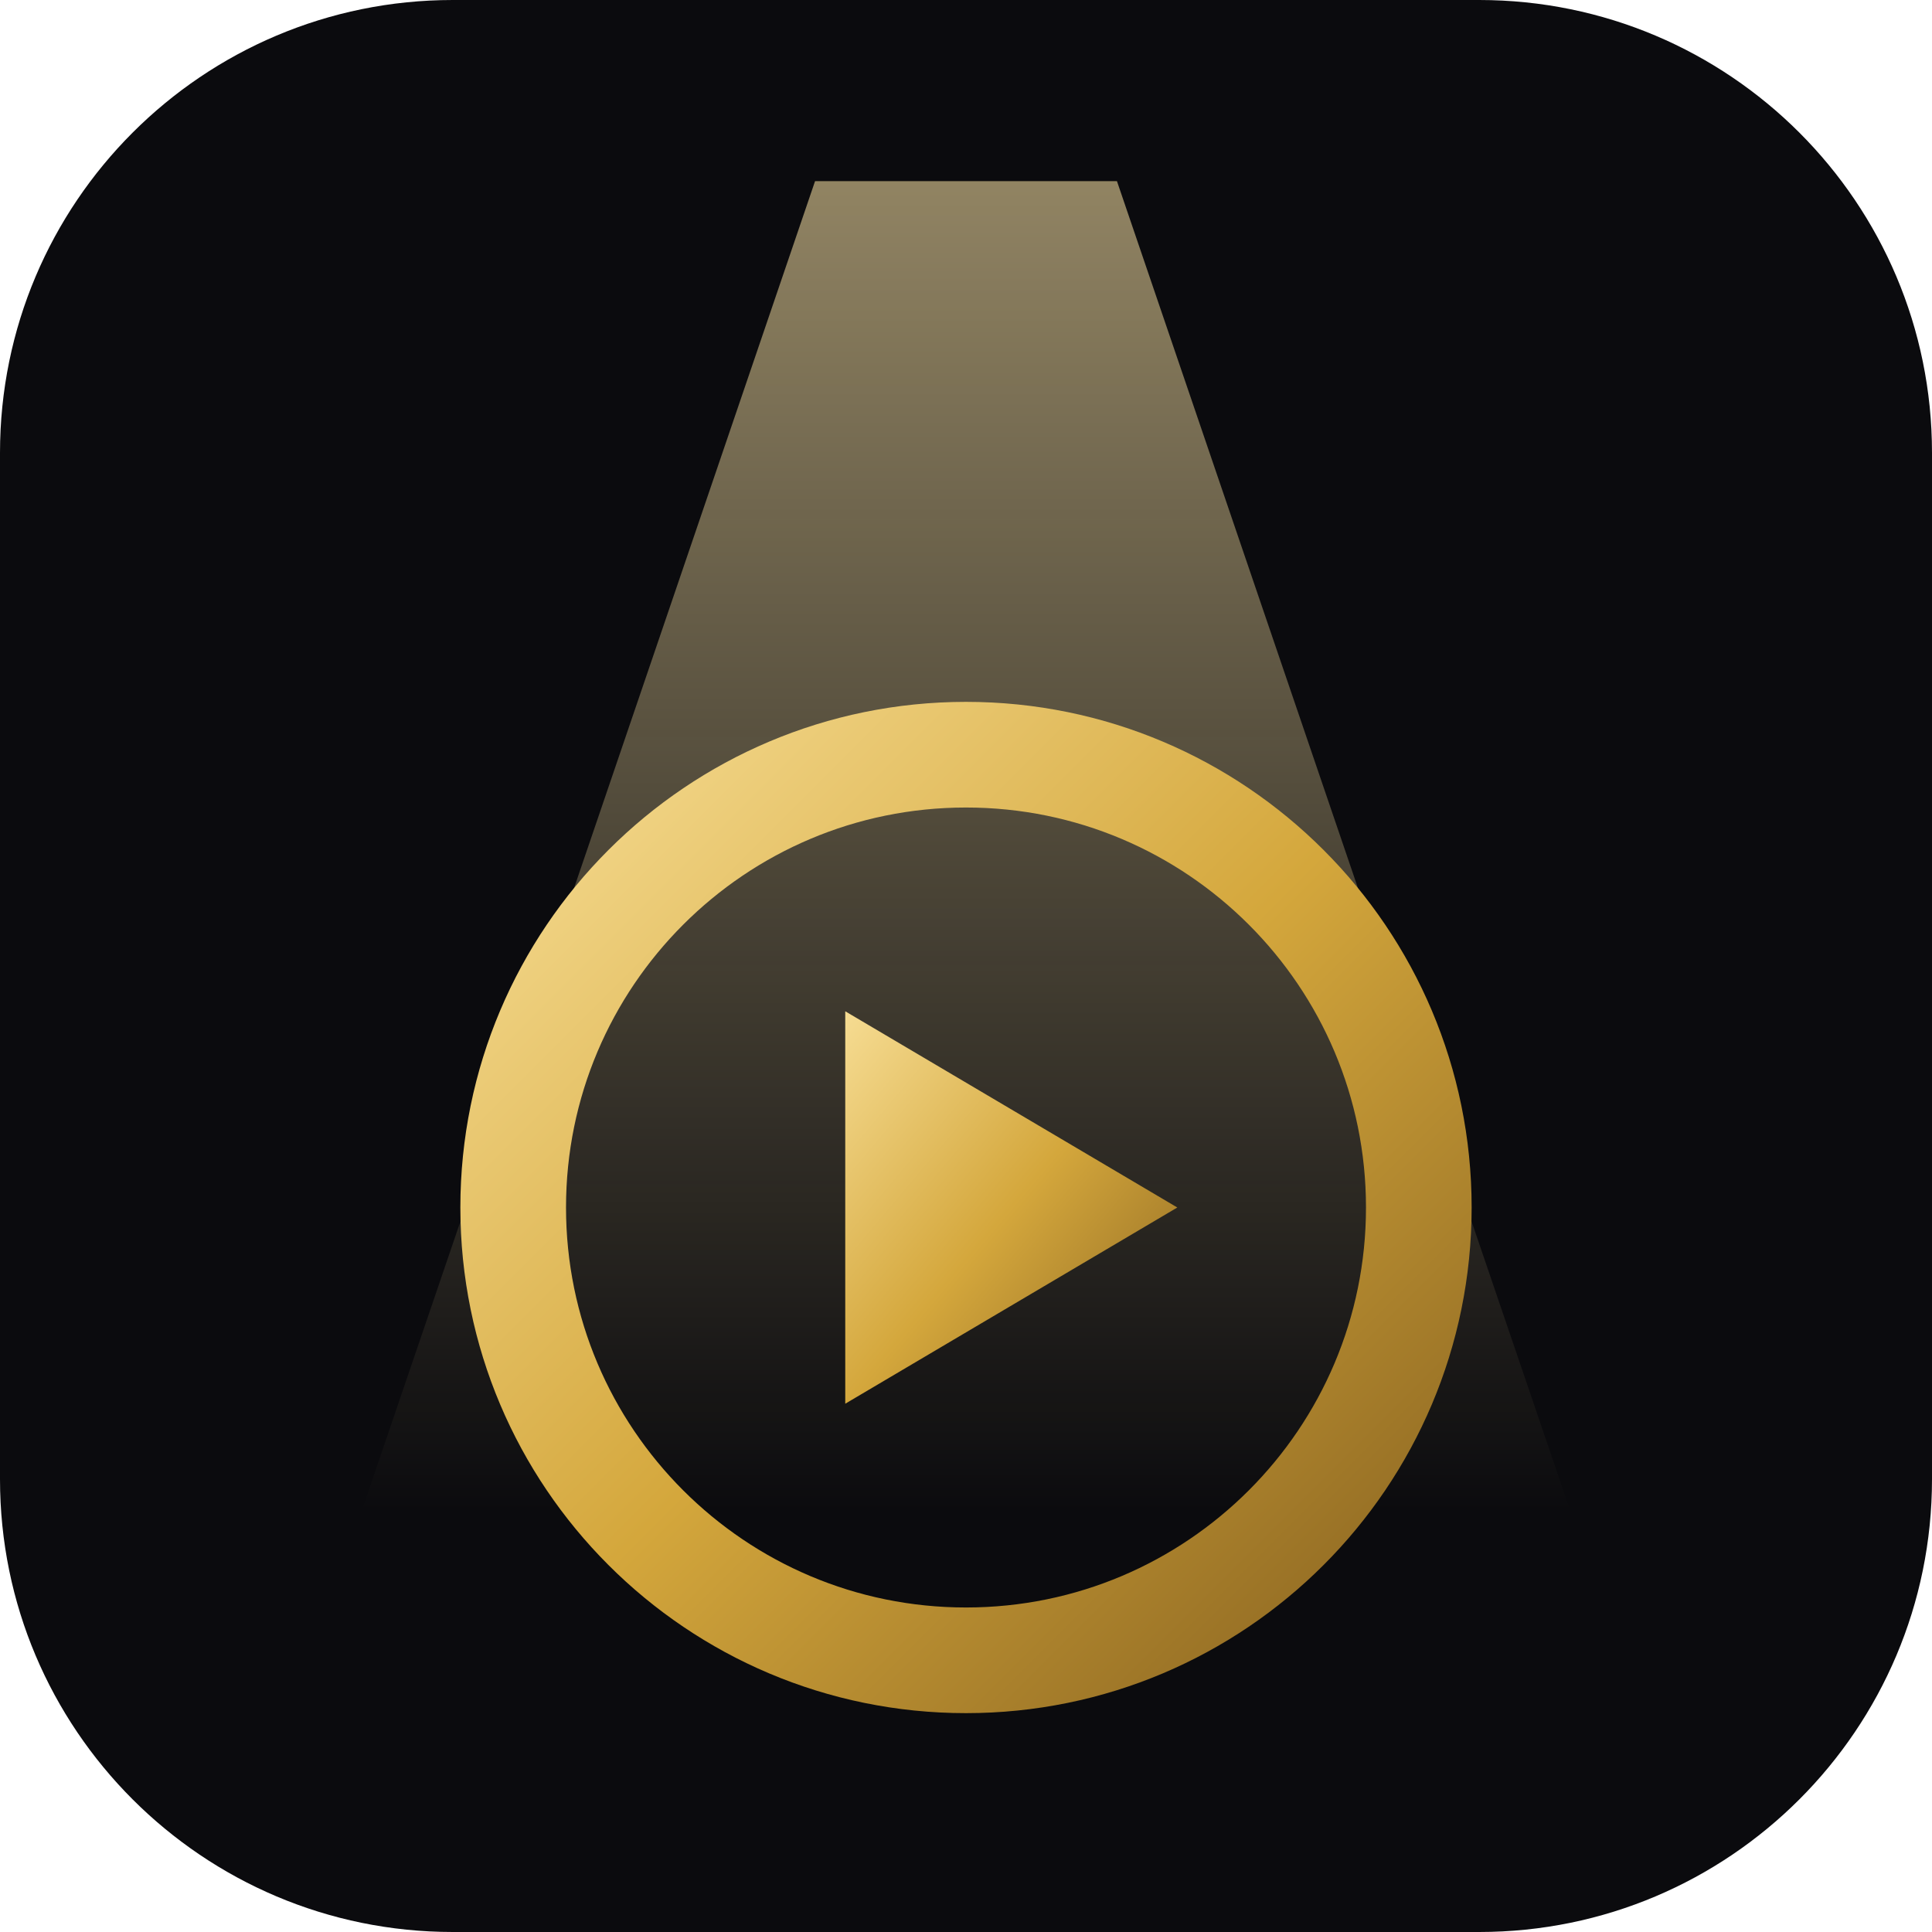
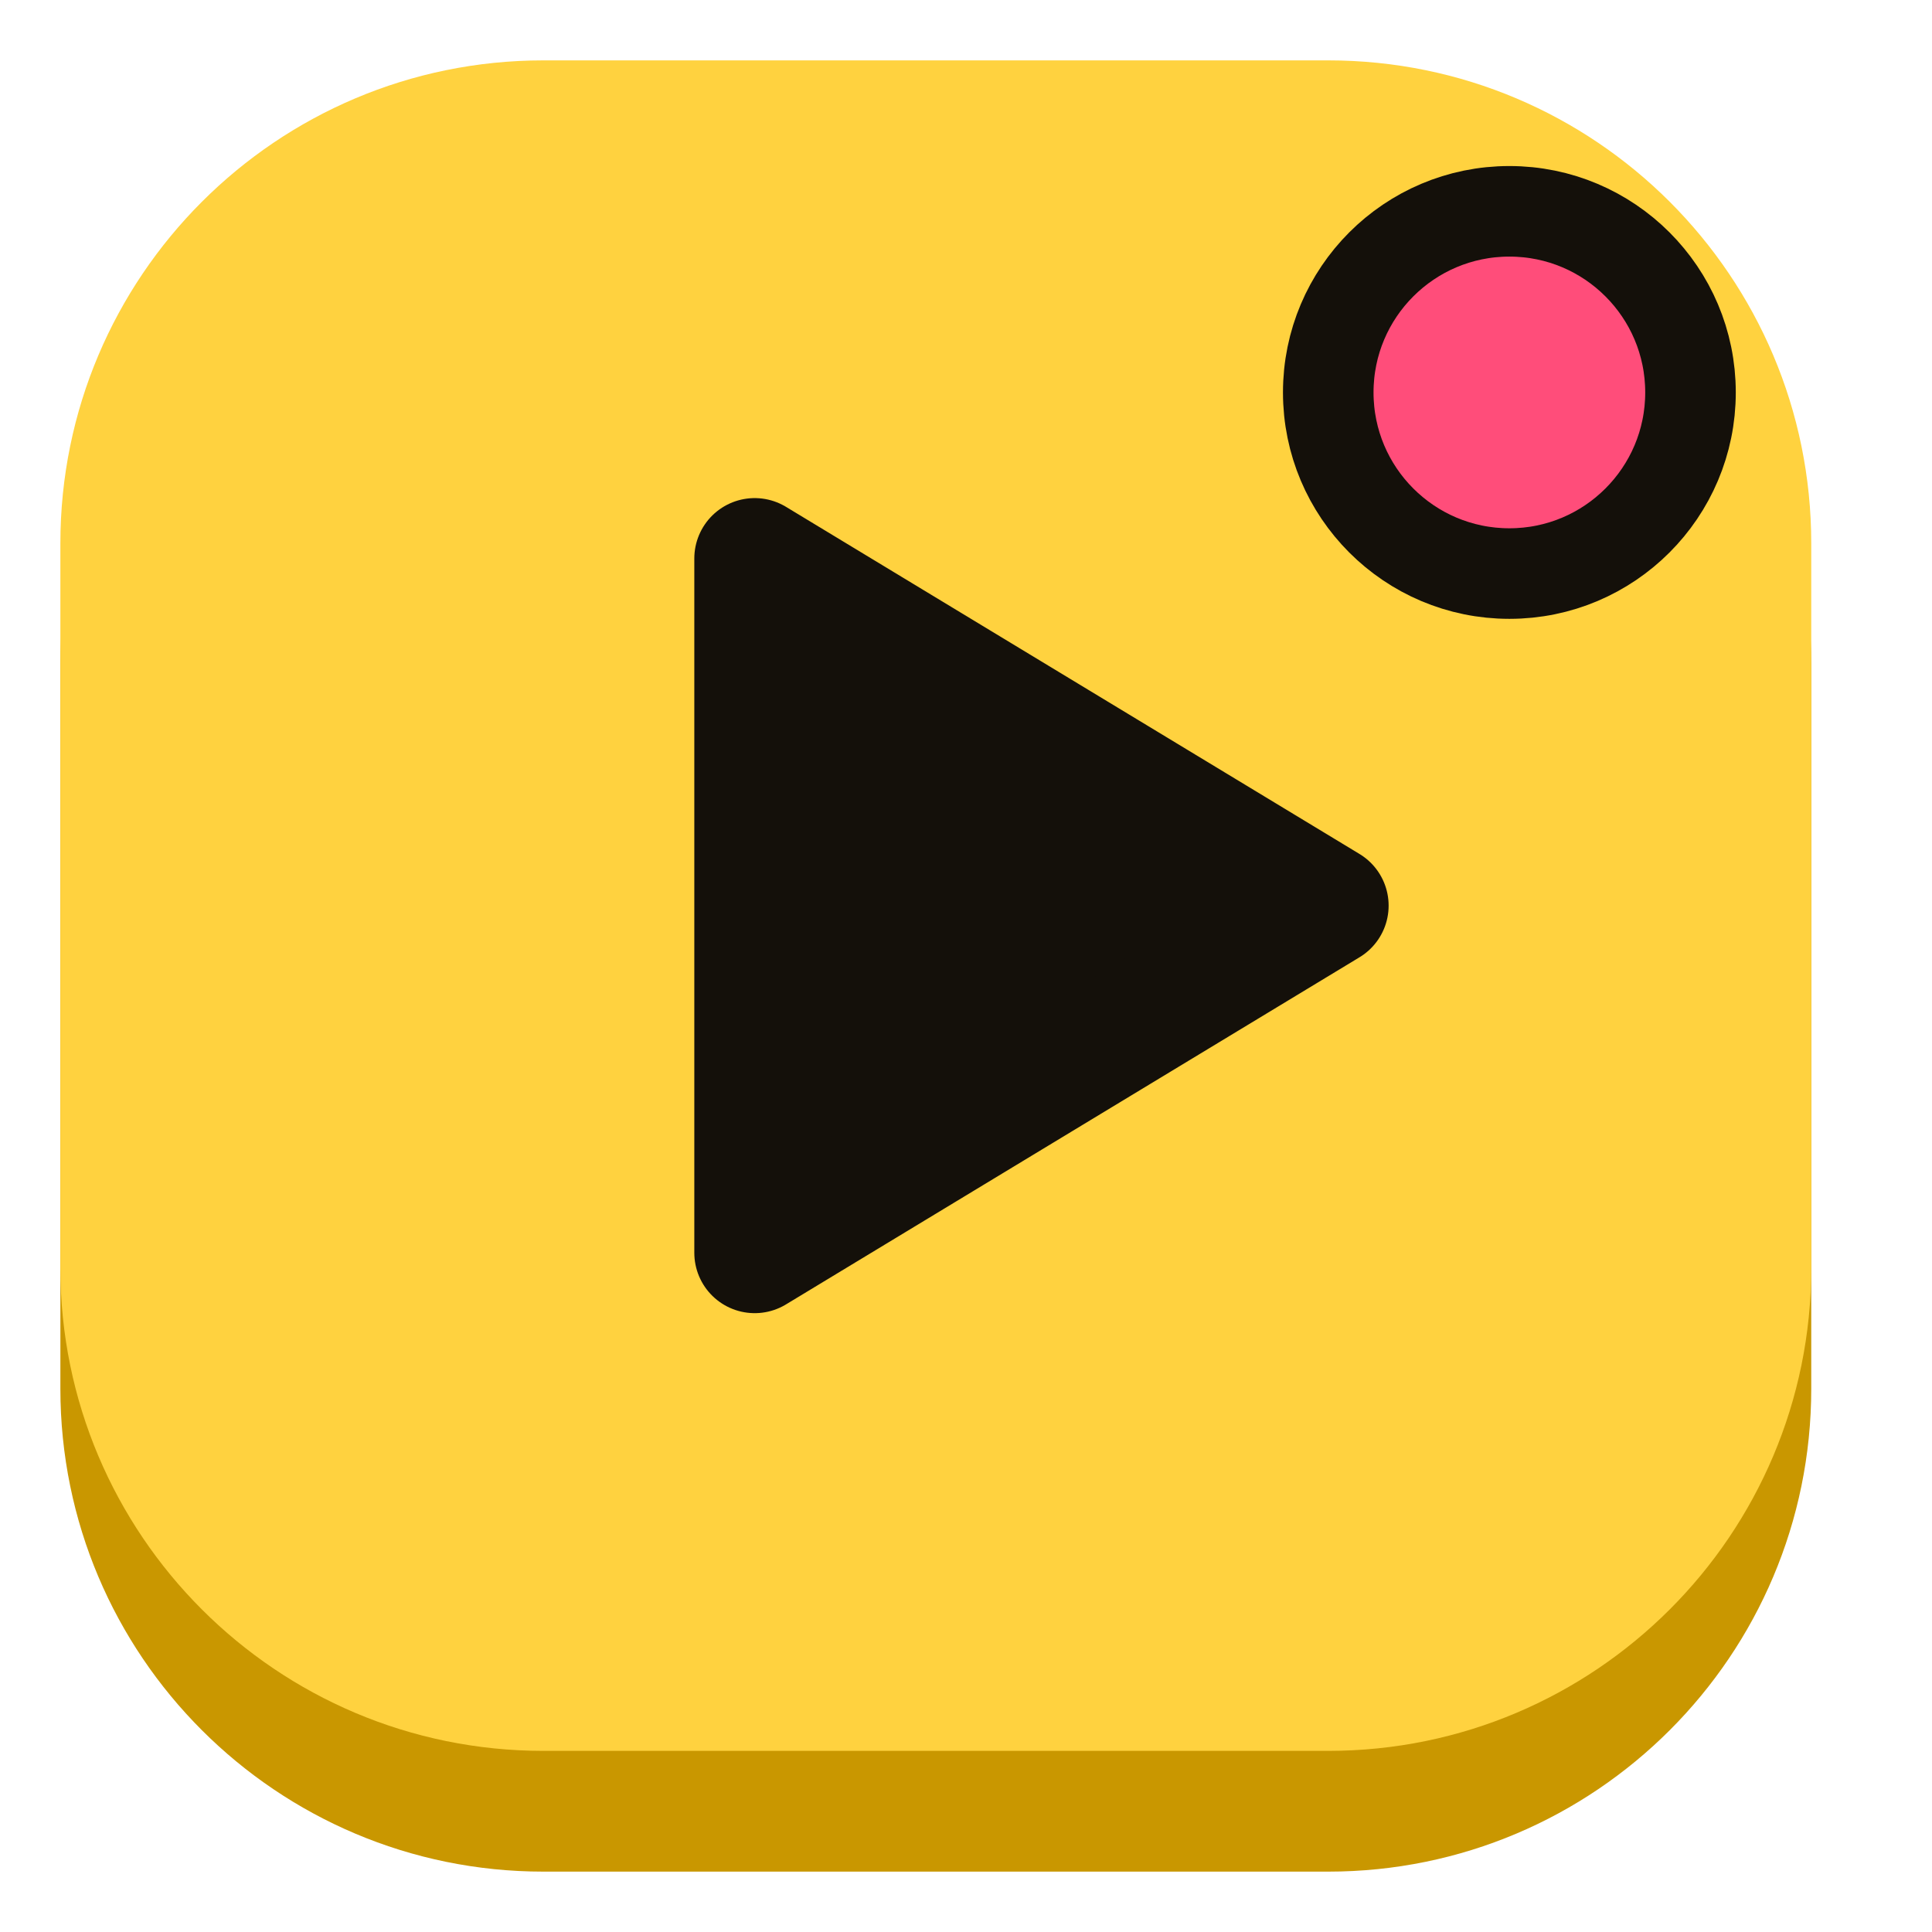
<svg xmlns="http://www.w3.org/2000/svg" viewBox="0 0 64 64">
-   <defs>
-     <linearGradient id="g" x1="0" y1="0" x2="1" y2="1">
-       <stop offset="0" stop-color="#f6dc92" />
-       <stop offset=".5" stop-color="#d4a73c" />
-       <stop offset="1" stop-color="#8a6420" />
-     </linearGradient>
-     <linearGradient id="b" x1="0" y1="0" x2="0" y2="1">
-       <stop offset="0" stop-color="#ffe7a8" stop-opacity=".55" />
-       <stop offset="1" stop-color="#ffe7a8" stop-opacity="0" />
-     </linearGradient>
-   </defs>
-   <rect width="64" height="64" rx="15" fill="#0b0b0e" />
-   <path d="M27 6h10l15 44H12z" fill="url(#b)" />
-   <circle cx="32" cy="40" r="15" fill="none" stroke="url(#g)" stroke-width="3.5" />
-   <path d="M28 33.5v13l11-6.5z" fill="url(#g)" />
+   <rect x="2" y="6" width="58" height="56" rx="16" fill="#C99700" />
+   <rect x="2" y="2" width="58" height="56" rx="16" fill="#FFD23F" />
+   <path d="M25 18.5v23l19-11.5z" fill="#14100A" stroke="#14100A" stroke-width="4" stroke-linejoin="round" />
+   <circle cx="50" cy="13" r="6" fill="#FF4D7A" stroke="#14100A" stroke-width="3" />
</svg>
